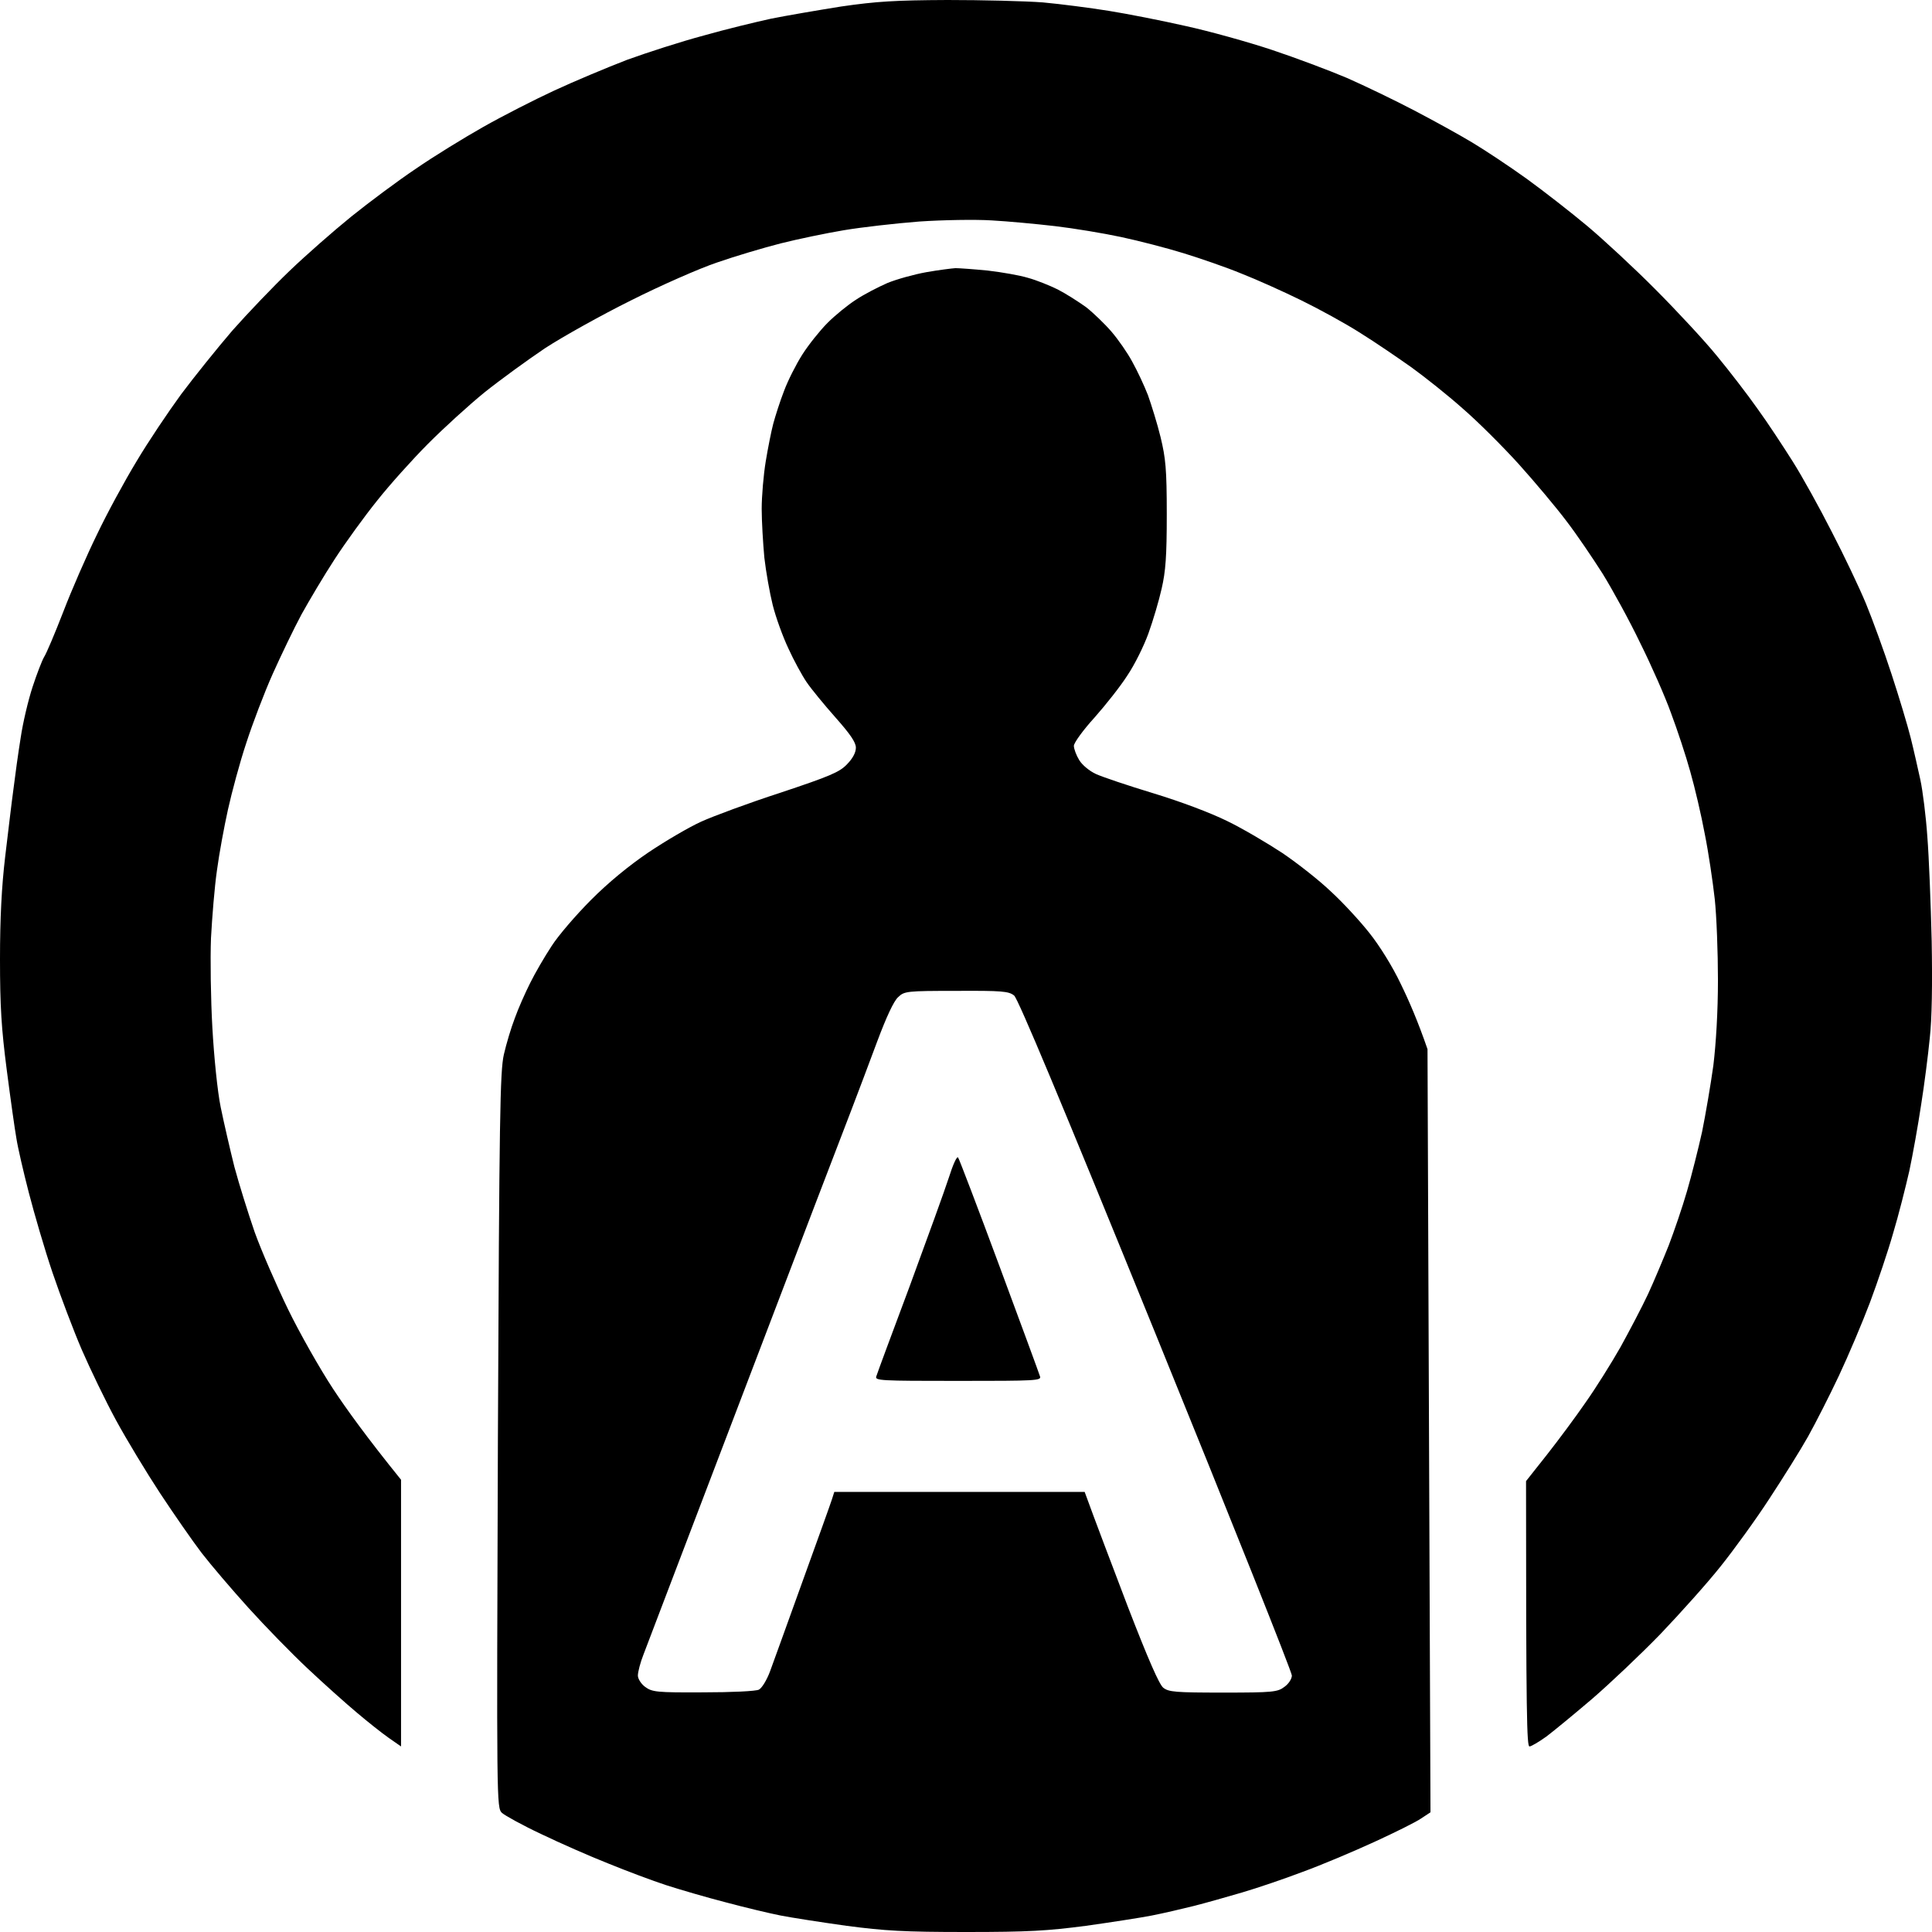
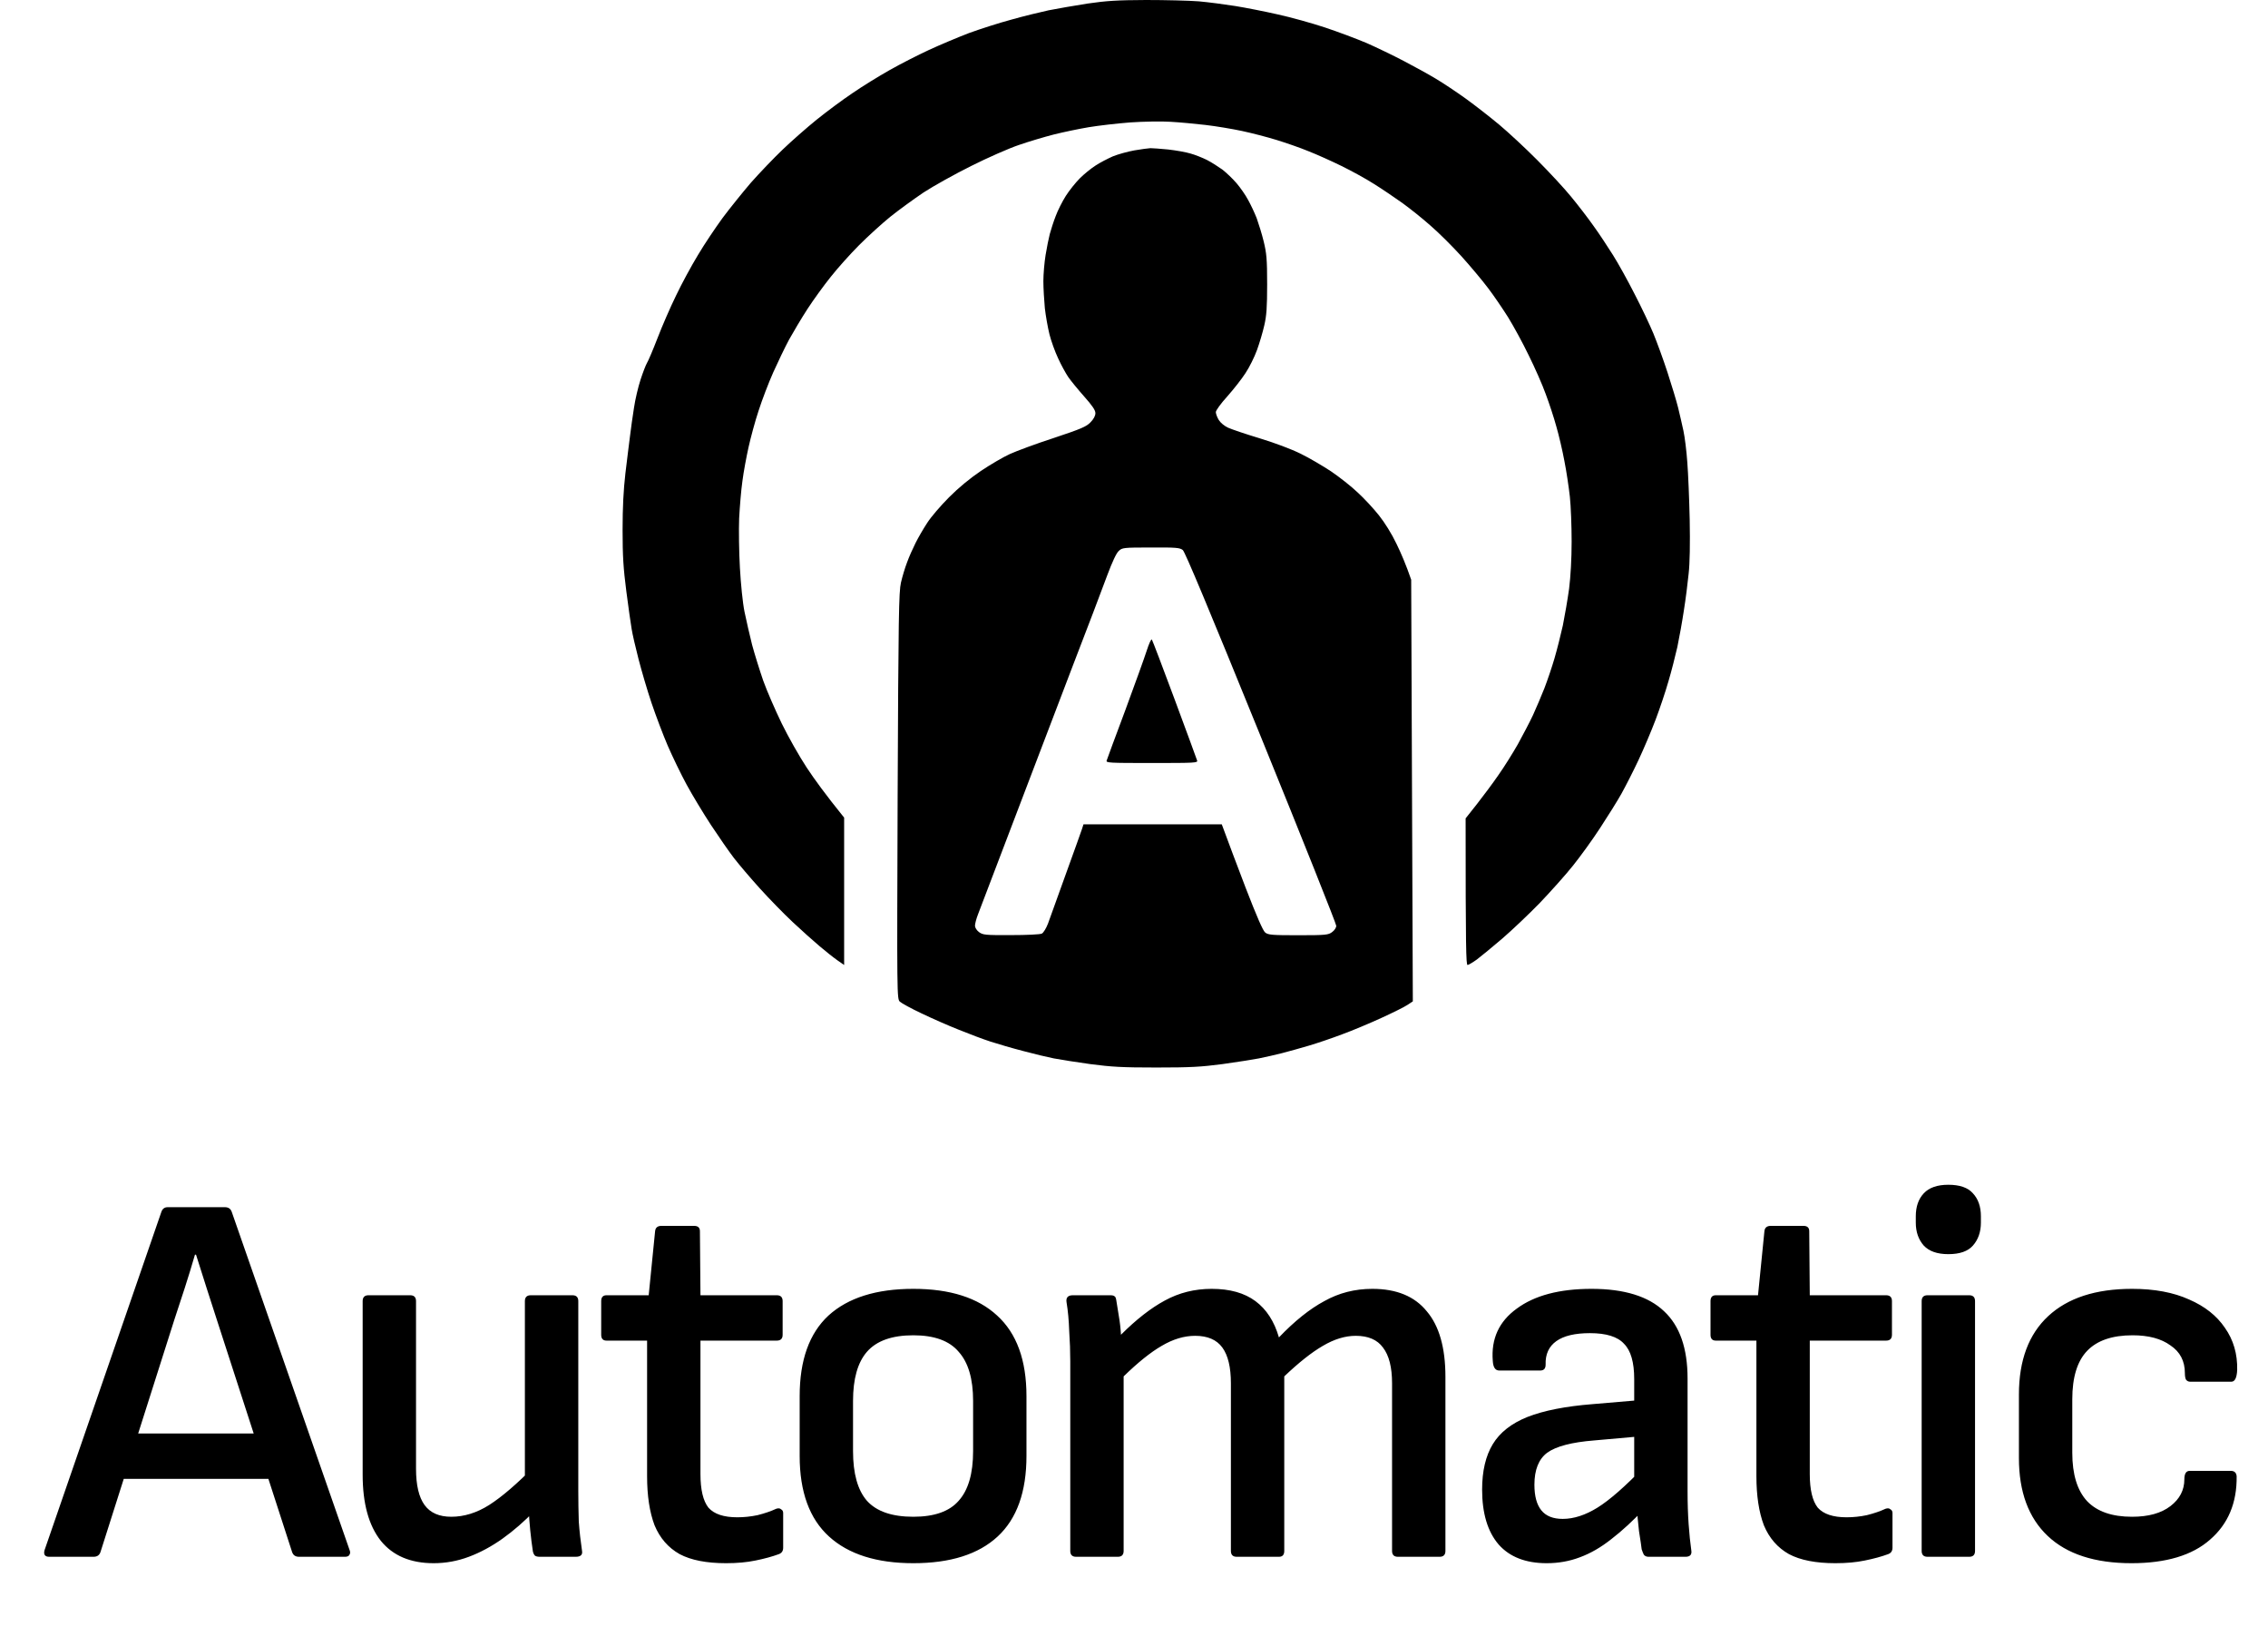
- <svg xmlns="http://www.w3.org/2000/svg" width="24" height="24" viewBox="0 0 24 24" fill="none">
-   <path fill-rule="evenodd" clip-rule="evenodd" d="M11.769 0C12.2 0 12.735 0.013 12.956 0.03C13.176 0.05 13.544 0.098 13.775 0.135C14.005 0.172 14.434 0.256 14.728 0.323C15.022 0.387 15.503 0.521 15.798 0.619C16.092 0.717 16.513 0.875 16.734 0.969C16.954 1.066 17.332 1.248 17.57 1.373C17.807 1.497 18.131 1.675 18.288 1.77C18.445 1.864 18.75 2.066 18.964 2.22C19.178 2.375 19.515 2.638 19.716 2.806C19.913 2.971 20.298 3.327 20.565 3.596C20.833 3.865 21.177 4.235 21.328 4.421C21.481 4.606 21.709 4.902 21.832 5.077C21.959 5.251 22.153 5.548 22.27 5.733C22.387 5.918 22.605 6.311 22.755 6.607C22.909 6.903 23.099 7.304 23.18 7.499C23.26 7.694 23.404 8.087 23.497 8.373C23.591 8.659 23.698 9.016 23.735 9.164C23.772 9.312 23.825 9.548 23.855 9.685C23.885 9.823 23.925 10.143 23.942 10.392C23.962 10.641 23.985 11.226 23.996 11.687C24.006 12.225 23.999 12.663 23.972 12.898C23.952 13.103 23.905 13.473 23.865 13.723C23.828 13.971 23.762 14.341 23.718 14.547C23.671 14.752 23.584 15.098 23.517 15.32C23.454 15.543 23.323 15.929 23.23 16.178C23.136 16.427 22.962 16.838 22.845 17.087C22.728 17.336 22.555 17.675 22.461 17.844C22.367 18.012 22.15 18.358 21.98 18.617C21.812 18.876 21.538 19.253 21.374 19.458C21.214 19.66 20.876 20.037 20.629 20.296C20.381 20.552 19.997 20.915 19.779 21.103C19.562 21.288 19.305 21.5 19.211 21.571C19.118 21.638 19.021 21.695 19 21.695C18.967 21.695 18.957 21.342 18.957 18.399L19.218 18.069C19.358 17.891 19.576 17.598 19.696 17.423C19.82 17.248 20.014 16.939 20.131 16.733C20.244 16.528 20.398 16.235 20.472 16.077C20.545 15.919 20.659 15.647 20.729 15.472C20.796 15.297 20.9 14.994 20.956 14.799C21.013 14.604 21.097 14.271 21.144 14.059C21.187 13.847 21.251 13.473 21.284 13.235C21.317 12.962 21.341 12.565 21.341 12.175C21.341 11.832 21.324 11.378 21.301 11.166C21.277 10.954 21.224 10.59 21.177 10.358C21.134 10.126 21.053 9.78 20.997 9.585C20.943 9.389 20.836 9.066 20.759 8.861C20.686 8.656 20.512 8.262 20.375 7.987C20.241 7.707 20.03 7.324 19.91 7.129C19.786 6.934 19.586 6.638 19.459 6.473C19.335 6.308 19.067 5.988 18.867 5.766C18.666 5.544 18.352 5.231 18.168 5.073C17.988 4.912 17.703 4.686 17.536 4.565C17.369 4.447 17.085 4.252 16.901 4.138C16.717 4.02 16.386 3.839 16.165 3.731C15.945 3.623 15.61 3.472 15.42 3.398C15.232 3.32 14.908 3.209 14.704 3.146C14.497 3.082 14.146 2.991 13.925 2.944C13.705 2.897 13.337 2.836 13.106 2.809C12.875 2.782 12.521 2.749 12.32 2.738C12.12 2.725 11.712 2.732 11.418 2.752C11.123 2.775 10.702 2.823 10.482 2.86C10.261 2.897 9.906 2.971 9.696 3.024C9.485 3.078 9.131 3.183 8.91 3.26C8.689 3.334 8.208 3.546 7.84 3.731C7.473 3.913 6.991 4.182 6.77 4.326C6.55 4.474 6.212 4.72 6.018 4.875C5.824 5.033 5.51 5.319 5.316 5.514C5.122 5.709 4.838 6.025 4.684 6.22C4.527 6.415 4.293 6.738 4.159 6.944C4.025 7.149 3.842 7.458 3.745 7.633C3.651 7.808 3.491 8.141 3.387 8.373C3.283 8.606 3.136 8.992 3.059 9.231C2.979 9.47 2.879 9.844 2.832 10.056C2.785 10.268 2.722 10.607 2.695 10.812C2.665 11.018 2.635 11.394 2.621 11.653C2.611 11.912 2.618 12.414 2.638 12.764C2.658 13.124 2.701 13.558 2.742 13.756C2.782 13.951 2.859 14.284 2.912 14.496C2.969 14.708 3.083 15.072 3.163 15.304C3.246 15.536 3.434 15.966 3.577 16.262C3.721 16.558 3.975 17.006 4.139 17.255C4.303 17.504 4.56 17.86 4.982 18.382V21.695L4.828 21.588C4.741 21.527 4.564 21.386 4.433 21.275C4.3 21.164 4.025 20.918 3.825 20.73C3.624 20.542 3.293 20.202 3.086 19.973C2.879 19.744 2.618 19.438 2.504 19.29C2.391 19.142 2.16 18.809 1.989 18.55C1.819 18.291 1.571 17.881 1.441 17.642C1.311 17.403 1.12 17.006 1.016 16.767C0.913 16.528 0.749 16.094 0.652 15.808C0.555 15.522 0.425 15.075 0.358 14.816C0.291 14.557 0.221 14.254 0.204 14.143C0.184 14.032 0.13 13.648 0.084 13.292C0.017 12.774 0 12.501 0 11.916C0 11.405 0.02 11.018 0.064 10.644C0.1 10.348 0.144 9.968 0.167 9.803C0.187 9.638 0.227 9.349 0.257 9.164C0.284 8.979 0.351 8.696 0.405 8.532C0.458 8.37 0.522 8.205 0.548 8.161C0.575 8.121 0.682 7.869 0.786 7.6C0.889 7.331 1.077 6.9 1.204 6.641C1.327 6.382 1.548 5.975 1.695 5.733C1.839 5.49 2.09 5.117 2.25 4.898C2.411 4.683 2.698 4.326 2.885 4.108C3.076 3.892 3.397 3.556 3.598 3.364C3.798 3.172 4.142 2.87 4.363 2.691C4.584 2.513 4.945 2.244 5.166 2.096C5.386 1.944 5.764 1.712 6.001 1.578C6.239 1.443 6.64 1.238 6.887 1.124C7.135 1.009 7.543 0.838 7.79 0.743C8.038 0.653 8.465 0.515 8.743 0.441C9.017 0.363 9.395 0.272 9.579 0.232C9.763 0.195 10.154 0.128 10.448 0.081C10.889 0.017 11.123 0.003 11.769 0ZM11.869 3.331C11.916 3.331 12.096 3.344 12.27 3.361C12.444 3.381 12.671 3.421 12.772 3.452C12.872 3.479 13.039 3.546 13.14 3.596C13.24 3.647 13.397 3.748 13.491 3.815C13.581 3.886 13.725 4.024 13.808 4.121C13.892 4.219 14.009 4.387 14.066 4.495C14.126 4.602 14.213 4.787 14.26 4.908C14.303 5.029 14.377 5.265 14.417 5.43C14.48 5.692 14.494 5.823 14.494 6.389C14.494 6.913 14.48 7.098 14.43 7.314C14.397 7.462 14.323 7.711 14.266 7.869C14.209 8.027 14.092 8.262 14.005 8.39C13.922 8.521 13.738 8.754 13.598 8.912C13.454 9.07 13.34 9.228 13.34 9.265C13.34 9.302 13.37 9.383 13.407 9.443C13.444 9.504 13.534 9.578 13.614 9.615C13.695 9.652 14.012 9.759 14.326 9.854C14.668 9.958 15.035 10.096 15.246 10.2C15.44 10.294 15.747 10.476 15.931 10.597C16.115 10.722 16.386 10.934 16.53 11.072C16.677 11.206 16.891 11.438 17.008 11.586C17.135 11.744 17.299 12.007 17.402 12.225C17.503 12.431 17.616 12.693 17.733 13.033L17.77 22.513L17.653 22.59C17.59 22.634 17.326 22.765 17.068 22.883C16.811 23.001 16.413 23.169 16.182 23.253C15.951 23.341 15.614 23.455 15.43 23.509C15.246 23.563 14.975 23.64 14.828 23.677C14.681 23.714 14.447 23.768 14.31 23.795C14.173 23.822 13.805 23.879 13.491 23.923C13.009 23.986 12.778 24 12.003 24C11.227 24 10.996 23.986 10.515 23.923C10.201 23.879 9.833 23.822 9.696 23.795C9.559 23.768 9.248 23.694 9.01 23.63C8.773 23.569 8.442 23.472 8.275 23.418C8.108 23.364 7.787 23.243 7.556 23.149C7.325 23.058 6.951 22.893 6.72 22.782C6.49 22.674 6.272 22.553 6.235 22.52C6.169 22.453 6.169 22.419 6.185 17.894C6.202 13.837 6.212 13.309 6.259 13.1C6.289 12.969 6.349 12.767 6.396 12.646C6.439 12.525 6.526 12.33 6.587 12.209C6.647 12.088 6.764 11.886 6.851 11.754C6.934 11.623 7.155 11.367 7.339 11.182C7.556 10.964 7.81 10.755 8.058 10.587C8.268 10.446 8.562 10.274 8.71 10.207C8.857 10.14 9.301 9.975 9.696 9.847C10.311 9.642 10.431 9.591 10.522 9.494C10.592 9.423 10.632 9.349 10.632 9.288C10.632 9.221 10.562 9.12 10.378 8.912C10.238 8.754 10.077 8.558 10.02 8.474C9.963 8.39 9.86 8.202 9.793 8.054C9.723 7.906 9.636 7.664 9.599 7.516C9.562 7.368 9.515 7.102 9.495 6.927C9.479 6.752 9.462 6.479 9.462 6.321C9.462 6.163 9.485 5.897 9.512 5.733C9.539 5.568 9.582 5.352 9.606 5.262C9.632 5.167 9.689 4.986 9.739 4.858C9.786 4.73 9.89 4.525 9.967 4.404C10.044 4.283 10.184 4.108 10.278 4.013C10.371 3.919 10.532 3.788 10.632 3.724C10.732 3.657 10.909 3.566 11.023 3.516C11.14 3.468 11.357 3.408 11.508 3.381C11.662 3.354 11.822 3.334 11.869 3.331ZM10.899 12.932C10.803 13.191 10.659 13.571 10.582 13.773C10.502 13.978 9.903 15.543 9.251 17.255C8.599 18.967 8.031 20.451 7.994 20.552C7.954 20.653 7.924 20.77 7.924 20.814C7.924 20.855 7.964 20.918 8.014 20.955C8.101 21.019 8.155 21.026 8.733 21.023C9.084 21.023 9.392 21.009 9.428 20.989C9.465 20.969 9.525 20.871 9.565 20.764C9.606 20.656 9.786 20.151 9.97 19.643C10.154 19.135 10.318 18.678 10.334 18.627L10.364 18.533H13.474C13.611 18.91 13.815 19.445 14.012 19.963C14.263 20.612 14.4 20.925 14.45 20.965C14.517 21.019 14.604 21.026 15.196 21.026C15.814 21.026 15.871 21.019 15.955 20.955C16.008 20.918 16.048 20.855 16.048 20.814C16.048 20.77 15.289 18.866 14.36 16.582C13.176 13.669 12.648 12.41 12.598 12.367C12.531 12.313 12.447 12.306 11.879 12.309C11.261 12.309 11.234 12.313 11.157 12.387C11.103 12.434 11.01 12.636 10.899 12.932ZM11.902 14.379C11.916 14.399 12.147 15.004 12.414 15.724C12.681 16.444 12.909 17.063 12.919 17.097C12.939 17.151 12.875 17.154 11.902 17.154C10.93 17.154 10.866 17.151 10.886 17.097C10.896 17.063 11.083 16.558 11.301 15.976C11.515 15.394 11.735 14.789 11.786 14.631C11.836 14.473 11.886 14.358 11.902 14.379Z" fill="currentColor" />
+ <svg xmlns="http://www.w3.org/2000/svg" width="51" height="37" viewBox="0 0 51 37" fill="none">
+   <path d="M1.108 35C1.012 35 0.976 34.952 1 34.856L3.628 27.248C3.652 27.176 3.7 27.14 3.772 27.14H5.056C5.136 27.14 5.188 27.176 5.212 27.248L7.864 34.856C7.88 34.896 7.876 34.932 7.852 34.964C7.836 34.988 7.804 35 7.756 35H6.724C6.644 35 6.592 34.964 6.568 34.892L4.888 29.708C4.808 29.46 4.728 29.212 4.648 28.964C4.568 28.708 4.488 28.456 4.408 28.208H4.384C4.312 28.456 4.236 28.704 4.156 28.952C4.076 29.192 3.996 29.436 3.916 29.684L2.26 34.892C2.236 34.964 2.184 35 2.104 35H1.108ZM2.584 33.248L2.848 32.228H5.956L6.232 33.248H2.584ZM9.751 35.144C9.231 35.144 8.835 34.976 8.563 34.64C8.291 34.296 8.155 33.8 8.155 33.152V29.252C8.155 29.164 8.199 29.12 8.287 29.12H9.223C9.311 29.12 9.355 29.164 9.355 29.252V33.02C9.355 33.388 9.419 33.66 9.547 33.836C9.675 34.012 9.875 34.1 10.148 34.1C10.435 34.1 10.72 34.012 10.999 33.836C11.287 33.652 11.632 33.356 12.031 32.948V33.956C11.791 34.204 11.547 34.416 11.3 34.592C11.052 34.768 10.8 34.904 10.543 35C10.287 35.096 10.024 35.144 9.751 35.144ZM12.139 35C12.091 35 12.056 34.992 12.031 34.976C12.008 34.952 11.992 34.92 11.983 34.88C11.96 34.728 11.94 34.572 11.924 34.412C11.908 34.252 11.896 34.088 11.887 33.92L11.803 33.368V29.252C11.803 29.164 11.848 29.12 11.935 29.12H12.871C12.96 29.12 13.004 29.164 13.004 29.252V33.524C13.004 33.748 13.008 33.976 13.015 34.208C13.031 34.432 13.056 34.652 13.088 34.868C13.104 34.956 13.056 35 12.944 35H12.139ZM16.327 35.144C15.887 35.144 15.539 35.076 15.283 34.94C15.027 34.796 14.839 34.58 14.719 34.292C14.607 33.996 14.551 33.628 14.551 33.188V30.14H13.639C13.559 30.14 13.519 30.096 13.519 30.008V29.252C13.519 29.164 13.559 29.12 13.639 29.12H14.587L14.731 27.68C14.739 27.6 14.787 27.56 14.875 27.56H15.607C15.695 27.56 15.739 27.6 15.739 27.68L15.751 29.12H17.467C17.555 29.12 17.599 29.164 17.599 29.252V30.008C17.599 30.096 17.555 30.14 17.467 30.14H15.751V33.14C15.751 33.492 15.811 33.744 15.931 33.896C16.059 34.04 16.275 34.112 16.579 34.112C16.731 34.112 16.883 34.096 17.035 34.064C17.195 34.024 17.335 33.976 17.455 33.92C17.503 33.904 17.539 33.908 17.563 33.932C17.595 33.948 17.611 33.976 17.611 34.016V34.796C17.611 34.868 17.579 34.916 17.515 34.94C17.363 34.996 17.187 35.044 16.987 35.084C16.795 35.124 16.575 35.144 16.327 35.144ZM20.538 35.144C19.714 35.144 19.082 34.944 18.642 34.544C18.202 34.144 17.982 33.54 17.982 32.732V31.388C17.982 30.58 18.198 29.976 18.63 29.576C19.07 29.176 19.706 28.976 20.538 28.976C21.362 28.976 21.99 29.176 22.422 29.576C22.862 29.976 23.082 30.58 23.082 31.388V32.732C23.082 33.54 22.866 34.144 22.434 34.544C22.002 34.944 21.37 35.144 20.538 35.144ZM20.538 34.1C21.01 34.1 21.35 33.98 21.558 33.74C21.774 33.5 21.882 33.128 21.882 32.624V31.496C21.882 31 21.774 30.632 21.558 30.392C21.35 30.144 21.01 30.02 20.538 30.02C20.058 30.02 19.71 30.144 19.494 30.392C19.286 30.632 19.182 31 19.182 31.496V32.624C19.182 33.128 19.286 33.5 19.494 33.74C19.71 33.98 20.058 34.1 20.538 34.1ZM24.199 35C24.111 35 24.067 34.956 24.067 34.868V30.608C24.067 30.384 24.059 30.156 24.043 29.924C24.035 29.684 24.015 29.468 23.983 29.276C23.967 29.172 24.015 29.12 24.127 29.12H24.967C25.015 29.12 25.047 29.128 25.063 29.144C25.079 29.152 25.091 29.176 25.099 29.216C25.115 29.328 25.135 29.452 25.159 29.588C25.183 29.724 25.199 29.864 25.207 30.008C25.551 29.664 25.879 29.408 26.191 29.24C26.511 29.064 26.863 28.976 27.247 28.976C27.655 28.976 27.983 29.068 28.231 29.252C28.479 29.436 28.655 29.708 28.759 30.068C29.111 29.7 29.451 29.428 29.779 29.252C30.107 29.068 30.467 28.976 30.859 28.976C31.403 28.976 31.811 29.144 32.083 29.48C32.363 29.808 32.503 30.3 32.503 30.956V34.868C32.503 34.956 32.459 35 32.371 35H31.435C31.347 35 31.303 34.956 31.303 34.868V31.1C31.303 30.74 31.235 30.472 31.099 30.296C30.971 30.12 30.767 30.032 30.487 30.032C30.247 30.032 29.999 30.108 29.743 30.26C29.495 30.404 29.207 30.632 28.879 30.944V34.868C28.879 34.956 28.839 35 28.759 35H27.811C27.723 35 27.679 34.956 27.679 34.868V31.1C27.679 30.74 27.615 30.472 27.487 30.296C27.359 30.12 27.155 30.032 26.875 30.032C26.627 30.032 26.375 30.108 26.119 30.26C25.871 30.404 25.587 30.632 25.267 30.944V34.868C25.267 34.956 25.223 35 25.135 35H24.199ZM37.072 35C37.024 35 36.988 34.984 36.964 34.952C36.948 34.92 36.932 34.88 36.916 34.832C36.908 34.76 36.888 34.624 36.856 34.424C36.832 34.224 36.816 34.036 36.808 33.86L36.748 33.392V31.004C36.748 30.628 36.672 30.364 36.52 30.212C36.376 30.052 36.12 29.972 35.752 29.972C35.416 29.972 35.164 30.032 34.996 30.152C34.828 30.272 34.748 30.448 34.756 30.68C34.756 30.768 34.716 30.812 34.636 30.812H33.712C33.624 30.812 33.576 30.74 33.568 30.596C33.528 30.1 33.708 29.708 34.108 29.42C34.508 29.124 35.068 28.976 35.788 28.976C36.524 28.976 37.068 29.144 37.42 29.48C37.772 29.808 37.948 30.312 37.948 30.992V33.524C37.948 33.796 37.956 34.044 37.972 34.268C37.988 34.492 38.008 34.688 38.032 34.856C38.048 34.952 38.004 35 37.9 35H37.072ZM34.78 35.144C34.308 35.144 33.948 35.004 33.7 34.724C33.452 34.436 33.328 34.024 33.328 33.488C33.328 33.072 33.408 32.732 33.568 32.468C33.728 32.204 33.988 32 34.348 31.856C34.716 31.712 35.204 31.616 35.812 31.568L36.94 31.472L36.928 32.288L35.848 32.384C35.344 32.424 34.992 32.516 34.792 32.66C34.6 32.804 34.504 33.044 34.504 33.38C34.504 33.636 34.556 33.828 34.66 33.956C34.764 34.084 34.924 34.148 35.14 34.148C35.388 34.148 35.648 34.064 35.92 33.896C36.192 33.728 36.544 33.42 36.976 32.972L37 33.896C36.728 34.184 36.472 34.42 36.232 34.604C36 34.788 35.764 34.924 35.524 35.012C35.292 35.1 35.044 35.144 34.78 35.144ZM41.272 35.144C40.832 35.144 40.484 35.076 40.228 34.94C39.972 34.796 39.784 34.58 39.664 34.292C39.552 33.996 39.496 33.628 39.496 33.188V30.14H38.584C38.504 30.14 38.464 30.096 38.464 30.008V29.252C38.464 29.164 38.504 29.12 38.584 29.12H39.532L39.676 27.68C39.684 27.6 39.732 27.56 39.82 27.56H40.552C40.64 27.56 40.684 27.6 40.684 27.68L40.696 29.12H42.412C42.5 29.12 42.544 29.164 42.544 29.252V30.008C42.544 30.096 42.5 30.14 42.412 30.14H40.696V33.14C40.696 33.492 40.756 33.744 40.876 33.896C41.004 34.04 41.22 34.112 41.524 34.112C41.676 34.112 41.828 34.096 41.98 34.064C42.14 34.024 42.28 33.976 42.4 33.92C42.448 33.904 42.484 33.908 42.508 33.932C42.54 33.948 42.556 33.976 42.556 34.016V34.796C42.556 34.868 42.524 34.916 42.46 34.94C42.308 34.996 42.132 35.044 41.932 35.084C41.74 35.124 41.52 35.144 41.272 35.144ZM43.344 35C43.256 35 43.212 34.956 43.212 34.868V29.252C43.212 29.164 43.256 29.12 43.344 29.12H44.28C44.368 29.12 44.412 29.164 44.412 29.252V34.868C44.412 34.956 44.368 35 44.28 35H43.344ZM43.812 28.196C43.564 28.196 43.38 28.132 43.26 28.004C43.14 27.868 43.08 27.696 43.08 27.488V27.344C43.08 27.128 43.14 26.956 43.26 26.828C43.38 26.7 43.564 26.636 43.812 26.636C44.068 26.636 44.252 26.7 44.364 26.828C44.484 26.956 44.544 27.128 44.544 27.344V27.488C44.544 27.696 44.484 27.868 44.364 28.004C44.252 28.132 44.068 28.196 43.812 28.196ZM47.931 35.144C47.107 35.144 46.479 34.94 46.047 34.532C45.615 34.124 45.399 33.54 45.399 32.78V31.352C45.399 30.584 45.619 29.996 46.059 29.588C46.499 29.18 47.127 28.976 47.943 28.976C48.447 28.976 48.875 29.056 49.227 29.216C49.579 29.368 49.847 29.58 50.031 29.852C50.223 30.124 50.315 30.44 50.307 30.8C50.299 30.976 50.255 31.064 50.175 31.064H49.251C49.211 31.064 49.179 31.048 49.155 31.016C49.139 30.984 49.131 30.936 49.131 30.872C49.131 30.6 49.023 30.392 48.807 30.248C48.599 30.096 48.315 30.02 47.955 30.02C47.499 30.02 47.159 30.136 46.935 30.368C46.711 30.6 46.599 30.964 46.599 31.46V32.66C46.599 33.148 46.711 33.512 46.935 33.752C47.159 33.984 47.495 34.1 47.943 34.1C48.311 34.1 48.599 34.02 48.807 33.86C49.015 33.7 49.119 33.5 49.119 33.26C49.119 33.132 49.159 33.068 49.239 33.068H50.163C50.243 33.068 50.287 33.108 50.295 33.188C50.303 33.788 50.103 34.264 49.695 34.616C49.295 34.968 48.707 35.144 47.931 35.144Z" fill="currentColor" />
+   <path fill-rule="evenodd" clip-rule="evenodd" d="M25.769 0C26.2 0 26.735 0.013 26.956 0.03C27.176 0.05 27.544 0.098 27.775 0.135C28.006 0.172 28.433 0.256 28.728 0.323C29.022 0.387 29.503 0.521 29.798 0.619C30.092 0.717 30.513 0.875 30.734 0.969C30.954 1.066 31.332 1.248 31.57 1.373C31.807 1.497 32.131 1.675 32.288 1.77C32.446 1.864 32.75 2.066 32.964 2.22C33.178 2.375 33.515 2.638 33.716 2.806C33.913 2.971 34.298 3.327 34.565 3.596C34.833 3.865 35.177 4.235 35.328 4.421C35.481 4.606 35.709 4.902 35.832 5.077C35.959 5.251 36.153 5.548 36.27 5.733C36.387 5.918 36.605 6.311 36.755 6.607C36.909 6.903 37.099 7.304 37.18 7.499C37.26 7.694 37.404 8.087 37.497 8.373C37.591 8.659 37.698 9.016 37.735 9.164C37.772 9.312 37.825 9.548 37.855 9.685C37.885 9.823 37.925 10.143 37.942 10.392C37.962 10.641 37.986 11.226 37.996 11.687C38.006 12.225 37.999 12.663 37.972 12.898C37.952 13.103 37.905 13.473 37.865 13.723C37.828 13.971 37.761 14.341 37.718 14.547C37.671 14.752 37.584 15.098 37.517 15.32C37.454 15.543 37.324 15.929 37.23 16.178C37.136 16.427 36.962 16.838 36.845 17.087C36.728 17.336 36.555 17.675 36.461 17.844C36.367 18.012 36.15 18.358 35.98 18.617C35.812 18.876 35.538 19.253 35.374 19.458C35.214 19.66 34.876 20.037 34.629 20.296C34.381 20.552 33.997 20.915 33.779 21.103C33.562 21.288 33.305 21.5 33.211 21.571C33.118 21.638 33.021 21.695 33.001 21.695C32.967 21.695 32.957 21.342 32.957 18.399L33.218 18.069C33.358 17.891 33.576 17.598 33.696 17.423C33.82 17.248 34.014 16.939 34.131 16.733C34.244 16.528 34.398 16.235 34.472 16.077C34.545 15.919 34.659 15.647 34.729 15.472C34.796 15.297 34.9 14.994 34.956 14.799C35.013 14.604 35.097 14.271 35.144 14.059C35.187 13.847 35.251 13.473 35.284 13.235C35.318 12.962 35.341 12.565 35.341 12.175C35.341 11.832 35.324 11.378 35.301 11.166C35.277 10.954 35.224 10.59 35.177 10.358C35.134 10.126 35.053 9.78 34.996 9.585C34.943 9.389 34.836 9.066 34.759 8.861C34.686 8.656 34.512 8.262 34.375 7.987C34.241 7.707 34.03 7.324 33.91 7.129C33.786 6.934 33.586 6.638 33.459 6.473C33.335 6.308 33.067 5.988 32.867 5.766C32.666 5.544 32.352 5.231 32.168 5.073C31.988 4.912 31.703 4.686 31.536 4.565C31.369 4.447 31.085 4.252 30.901 4.138C30.717 4.02 30.386 3.839 30.165 3.731C29.945 3.623 29.61 3.472 29.42 3.398C29.233 3.32 28.908 3.209 28.704 3.146C28.497 3.082 28.146 2.991 27.925 2.944C27.705 2.897 27.337 2.836 27.106 2.809C26.875 2.782 26.521 2.749 26.32 2.738C26.12 2.725 25.712 2.732 25.418 2.752C25.123 2.775 24.702 2.823 24.482 2.86C24.261 2.897 23.907 2.971 23.696 3.024C23.485 3.078 23.131 3.183 22.91 3.26C22.689 3.334 22.208 3.546 21.84 3.731C21.473 3.913 20.991 4.182 20.77 4.326C20.55 4.474 20.212 4.72 20.018 4.875C19.824 5.033 19.51 5.319 19.316 5.514C19.122 5.709 18.838 6.025 18.684 6.22C18.527 6.415 18.293 6.738 18.159 6.944C18.026 7.149 17.842 7.458 17.745 7.633C17.651 7.808 17.491 8.141 17.387 8.373C17.283 8.606 17.136 8.992 17.059 9.231C16.979 9.47 16.879 9.844 16.832 10.056C16.785 10.268 16.721 10.607 16.695 10.812C16.665 11.018 16.635 11.394 16.621 11.653C16.611 11.912 16.618 12.414 16.638 12.764C16.658 13.124 16.701 13.558 16.742 13.756C16.782 13.951 16.859 14.284 16.912 14.496C16.969 14.708 17.083 15.072 17.163 15.304C17.246 15.536 17.434 15.966 17.577 16.262C17.721 16.558 17.975 17.006 18.139 17.255C18.303 17.504 18.56 17.86 18.982 18.382V21.695L18.828 21.588C18.741 21.527 18.564 21.386 18.433 21.275C18.3 21.164 18.026 20.918 17.825 20.73C17.624 20.542 17.293 20.202 17.086 19.973C16.879 19.744 16.618 19.438 16.504 19.29C16.39 19.142 16.16 18.809 15.989 18.55C15.819 18.291 15.571 17.881 15.441 17.642C15.311 17.403 15.12 17.006 15.016 16.767C14.913 16.528 14.749 16.094 14.652 15.808C14.555 15.522 14.425 15.075 14.358 14.816C14.291 14.557 14.221 14.254 14.204 14.143C14.184 14.032 14.13 13.648 14.084 13.292C14.017 12.774 14 12.501 14 11.916C14 11.405 14.02 11.018 14.063 10.644C14.1 10.348 14.144 9.968 14.167 9.803C14.187 9.638 14.227 9.349 14.257 9.164C14.284 8.979 14.351 8.696 14.405 8.532C14.458 8.37 14.522 8.205 14.548 8.161C14.575 8.121 14.682 7.869 14.786 7.6C14.889 7.331 15.077 6.9 15.204 6.641C15.327 6.382 15.548 5.975 15.695 5.733C15.839 5.49 16.09 5.117 16.25 4.898C16.411 4.683 16.698 4.326 16.885 4.108C17.076 3.892 17.397 3.556 17.598 3.364C17.798 3.172 18.142 2.87 18.363 2.691C18.584 2.513 18.945 2.244 19.166 2.096C19.386 1.944 19.764 1.712 20.001 1.578C20.239 1.443 20.64 1.238 20.887 1.124C21.135 1.009 21.543 0.838 21.79 0.743C22.038 0.653 22.465 0.515 22.743 0.441C23.017 0.363 23.395 0.272 23.579 0.232C23.763 0.195 24.154 0.128 24.448 0.081C24.89 0.017 25.123 0.003 25.769 0ZM25.869 3.331C25.916 3.331 26.096 3.344 26.27 3.361C26.444 3.381 26.672 3.421 26.772 3.452C26.872 3.479 27.039 3.546 27.14 3.596C27.24 3.647 27.397 3.748 27.491 3.815C27.581 3.886 27.725 4.024 27.808 4.121C27.892 4.219 28.009 4.387 28.066 4.495C28.126 4.602 28.213 4.787 28.26 4.908C28.303 5.029 28.377 5.265 28.417 5.43C28.48 5.692 28.494 5.823 28.494 6.389C28.494 6.913 28.48 7.098 28.43 7.314C28.397 7.462 28.323 7.711 28.266 7.869C28.209 8.027 28.092 8.262 28.006 8.39C27.922 8.521 27.738 8.754 27.598 8.912C27.454 9.07 27.34 9.228 27.34 9.265C27.34 9.302 27.37 9.383 27.407 9.443C27.444 9.504 27.534 9.578 27.614 9.615C27.695 9.652 28.012 9.759 28.326 9.854C28.668 9.958 29.035 10.096 29.246 10.2C29.44 10.294 29.747 10.476 29.931 10.597C30.115 10.722 30.386 10.934 30.53 11.072C30.677 11.206 30.891 11.438 31.008 11.586C31.135 11.744 31.299 12.007 31.402 12.225C31.503 12.431 31.616 12.693 31.733 13.033L31.77 22.513L31.653 22.59C31.59 22.634 31.326 22.765 31.068 22.883C30.811 23.001 30.413 23.169 30.182 23.253C29.951 23.341 29.614 23.455 29.43 23.509C29.246 23.563 28.975 23.64 28.828 23.677C28.681 23.714 28.447 23.768 28.31 23.795C28.173 23.822 27.805 23.879 27.491 23.923C27.009 23.986 26.779 24 26.003 24C25.227 24 24.996 23.986 24.515 23.923C24.201 23.879 23.833 23.822 23.696 23.795C23.559 23.768 23.248 23.694 23.011 23.63C22.773 23.569 22.442 23.472 22.275 23.418C22.108 23.364 21.787 23.243 21.556 23.149C21.325 23.058 20.951 22.893 20.72 22.782C20.489 22.674 20.272 22.553 20.235 22.52C20.169 22.453 20.169 22.419 20.185 17.894C20.202 13.837 20.212 13.309 20.259 13.1C20.289 12.969 20.349 12.767 20.396 12.646C20.439 12.525 20.526 12.33 20.587 12.209C20.647 12.088 20.764 11.886 20.851 11.754C20.934 11.623 21.155 11.367 21.339 11.182C21.556 10.964 21.81 10.755 22.058 10.587C22.268 10.446 22.562 10.274 22.71 10.207C22.857 10.14 23.301 9.975 23.696 9.847C24.311 9.642 24.431 9.591 24.522 9.494C24.592 9.423 24.632 9.349 24.632 9.288C24.632 9.221 24.562 9.12 24.378 8.912C24.238 8.754 24.077 8.558 24.02 8.474C23.963 8.39 23.86 8.202 23.793 8.054C23.723 7.906 23.636 7.664 23.599 7.516C23.562 7.368 23.515 7.102 23.495 6.927C23.479 6.752 23.462 6.479 23.462 6.321C23.462 6.163 23.485 5.897 23.512 5.733C23.539 5.568 23.582 5.352 23.606 5.262C23.632 5.167 23.689 4.986 23.739 4.858C23.786 4.73 23.89 4.525 23.967 4.404C24.044 4.283 24.184 4.108 24.278 4.013C24.371 3.919 24.532 3.788 24.632 3.724C24.732 3.657 24.91 3.566 25.023 3.516C25.14 3.468 25.358 3.408 25.508 3.381C25.662 3.354 25.822 3.334 25.869 3.331ZM24.899 12.932C24.802 13.191 24.659 13.571 24.582 13.773C24.502 13.978 23.903 15.543 23.251 17.255C22.599 18.967 22.031 20.451 21.994 20.552C21.954 20.653 21.924 20.77 21.924 20.814C21.924 20.855 21.964 20.918 22.014 20.955C22.101 21.019 22.154 21.026 22.733 21.023C23.084 21.023 23.392 21.009 23.428 20.989C23.465 20.969 23.525 20.871 23.566 20.764C23.606 20.656 23.786 20.151 23.97 19.643C24.154 19.135 24.318 18.678 24.334 18.627L24.364 18.533H27.474C27.611 18.91 27.815 19.445 28.012 19.963C28.263 20.612 28.4 20.925 28.45 20.965C28.517 21.019 28.604 21.026 29.196 21.026C29.814 21.026 29.871 21.019 29.955 20.955C30.008 20.918 30.048 20.855 30.048 20.814C30.048 20.77 29.289 18.866 28.36 16.582C27.176 13.669 26.648 12.41 26.598 12.367C26.531 12.313 26.448 12.306 25.879 12.309C25.261 12.309 25.234 12.313 25.157 12.387C25.103 12.434 25.01 12.636 24.899 12.932ZM25.902 14.379C25.916 14.399 26.147 15.004 26.414 15.724C26.681 16.444 26.909 17.063 26.919 17.097C26.939 17.151 26.875 17.154 25.902 17.154C24.93 17.154 24.866 17.151 24.886 17.097C24.896 17.063 25.083 16.558 25.301 15.976C25.515 15.394 25.735 14.789 25.785 14.631C25.836 14.473 25.886 14.358 25.902 14.379Z" fill="currentColor" />
</svg>
